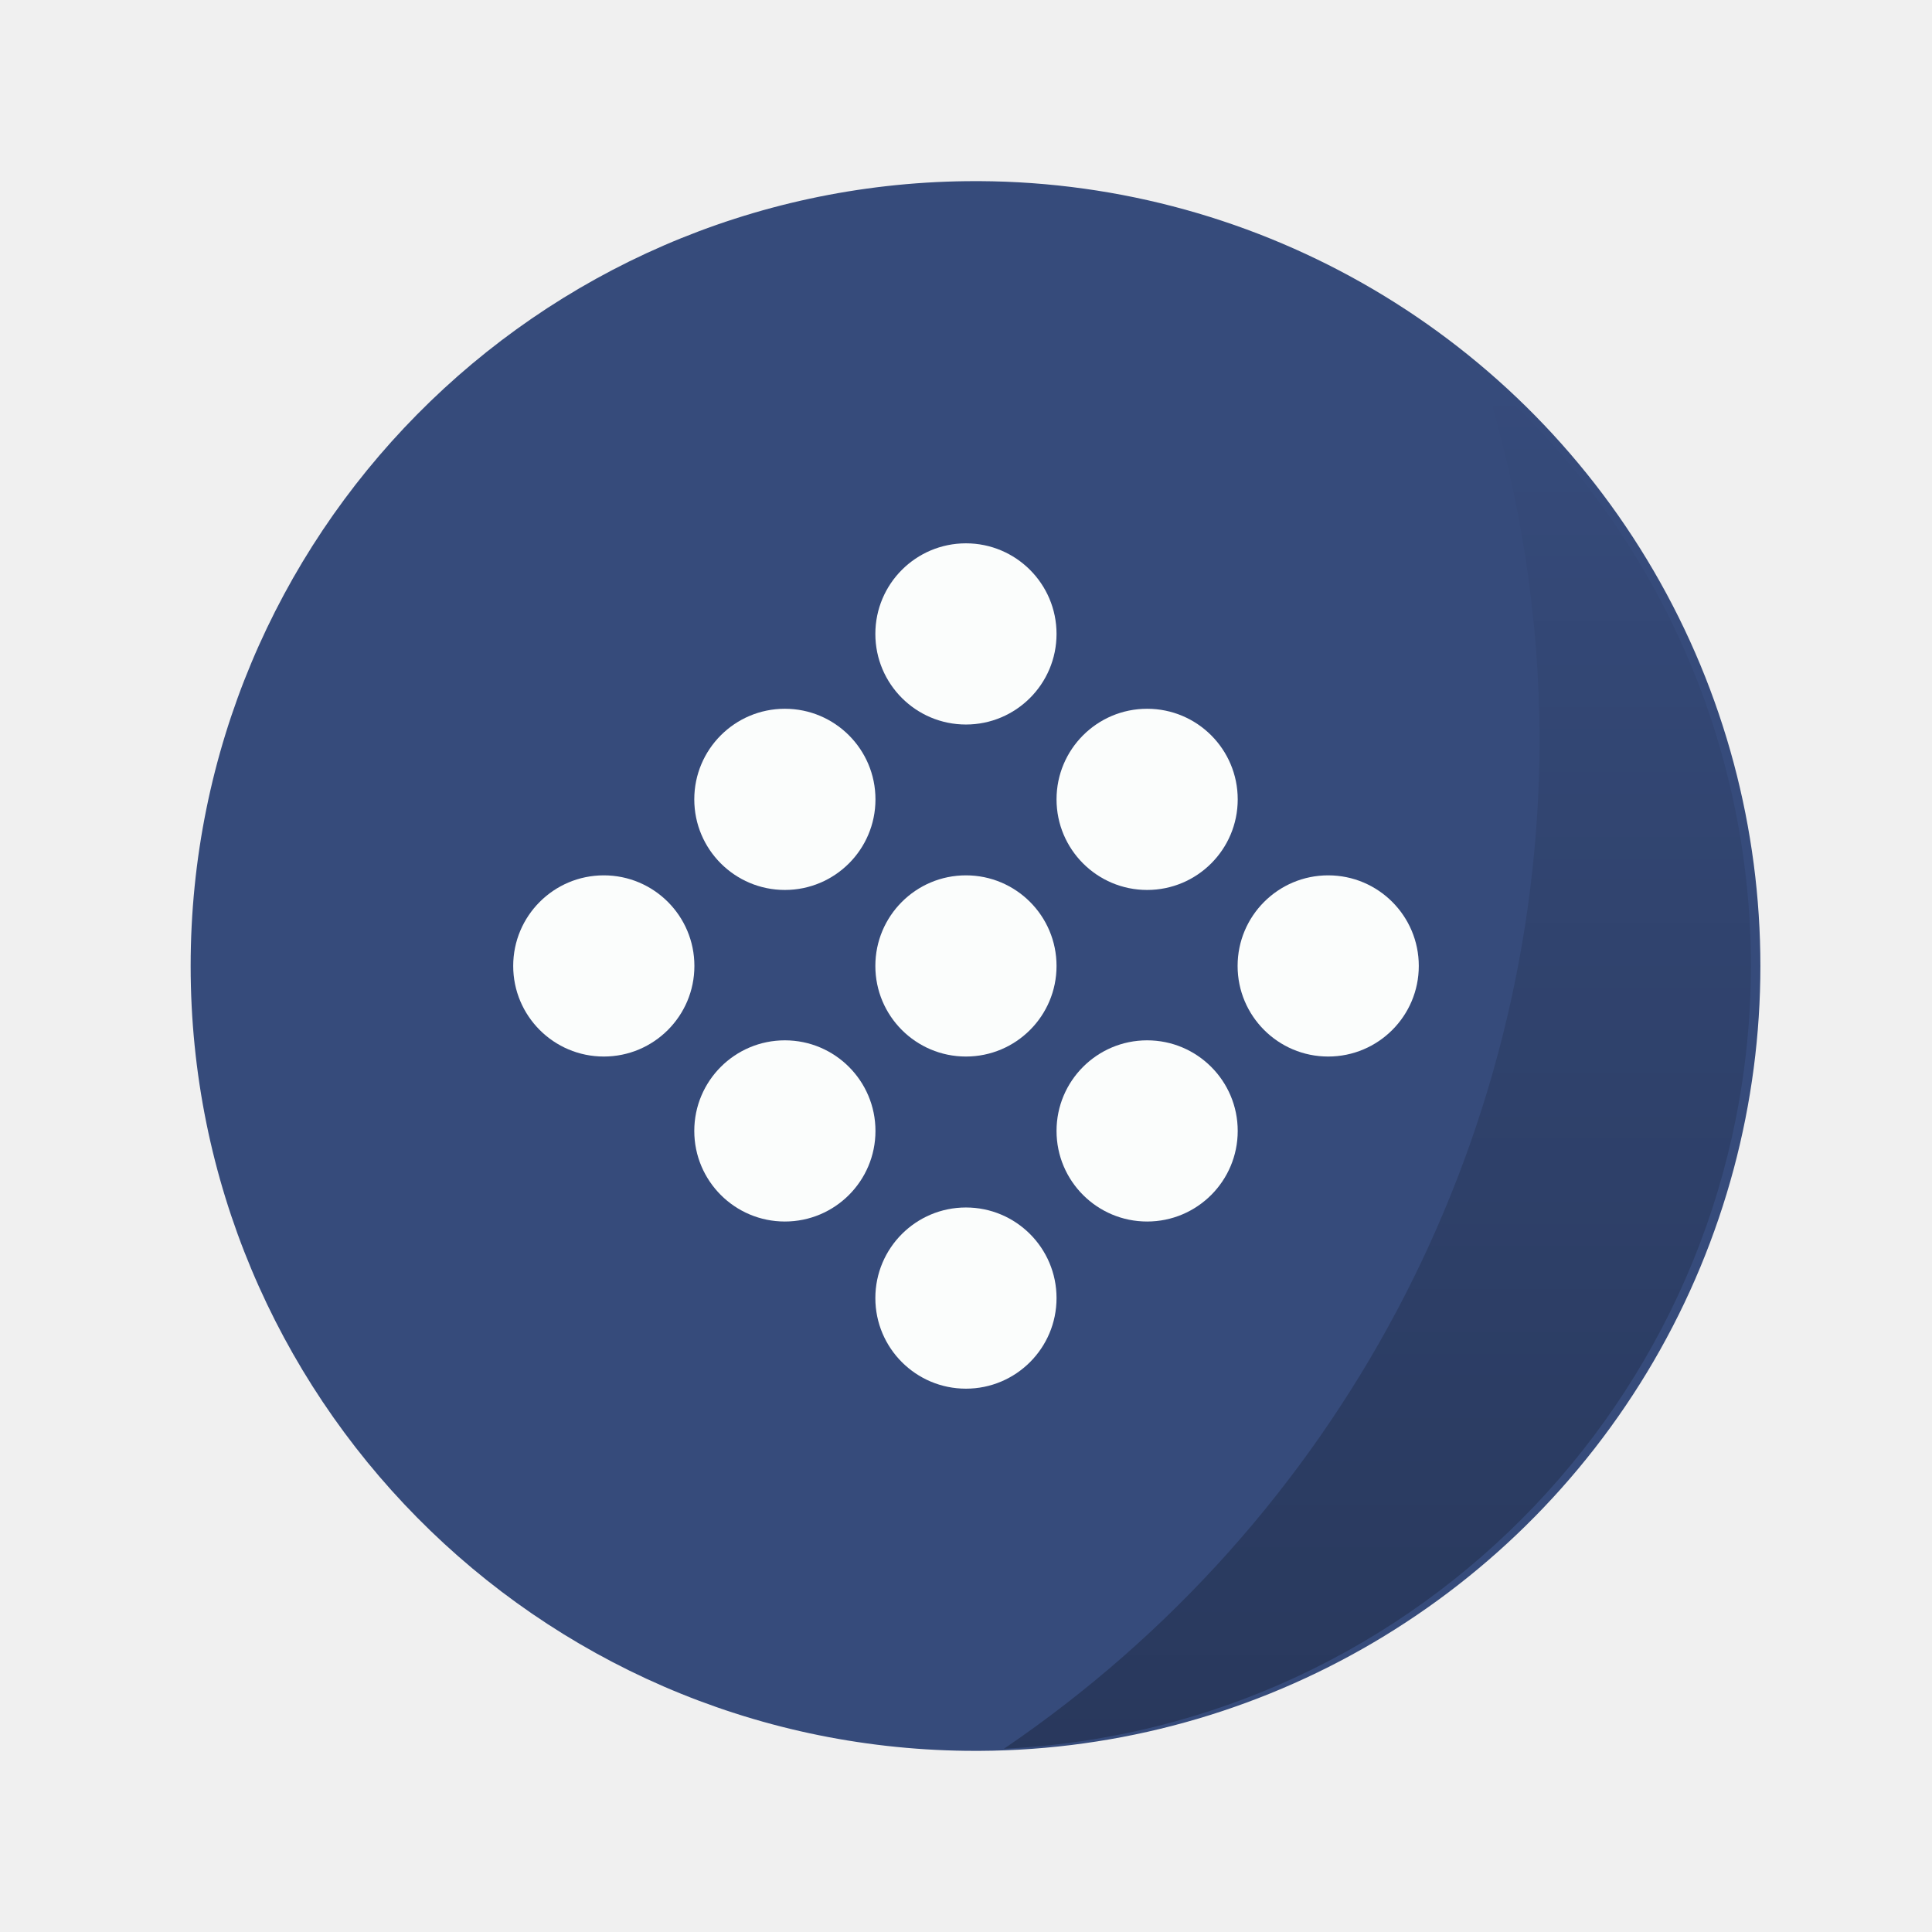
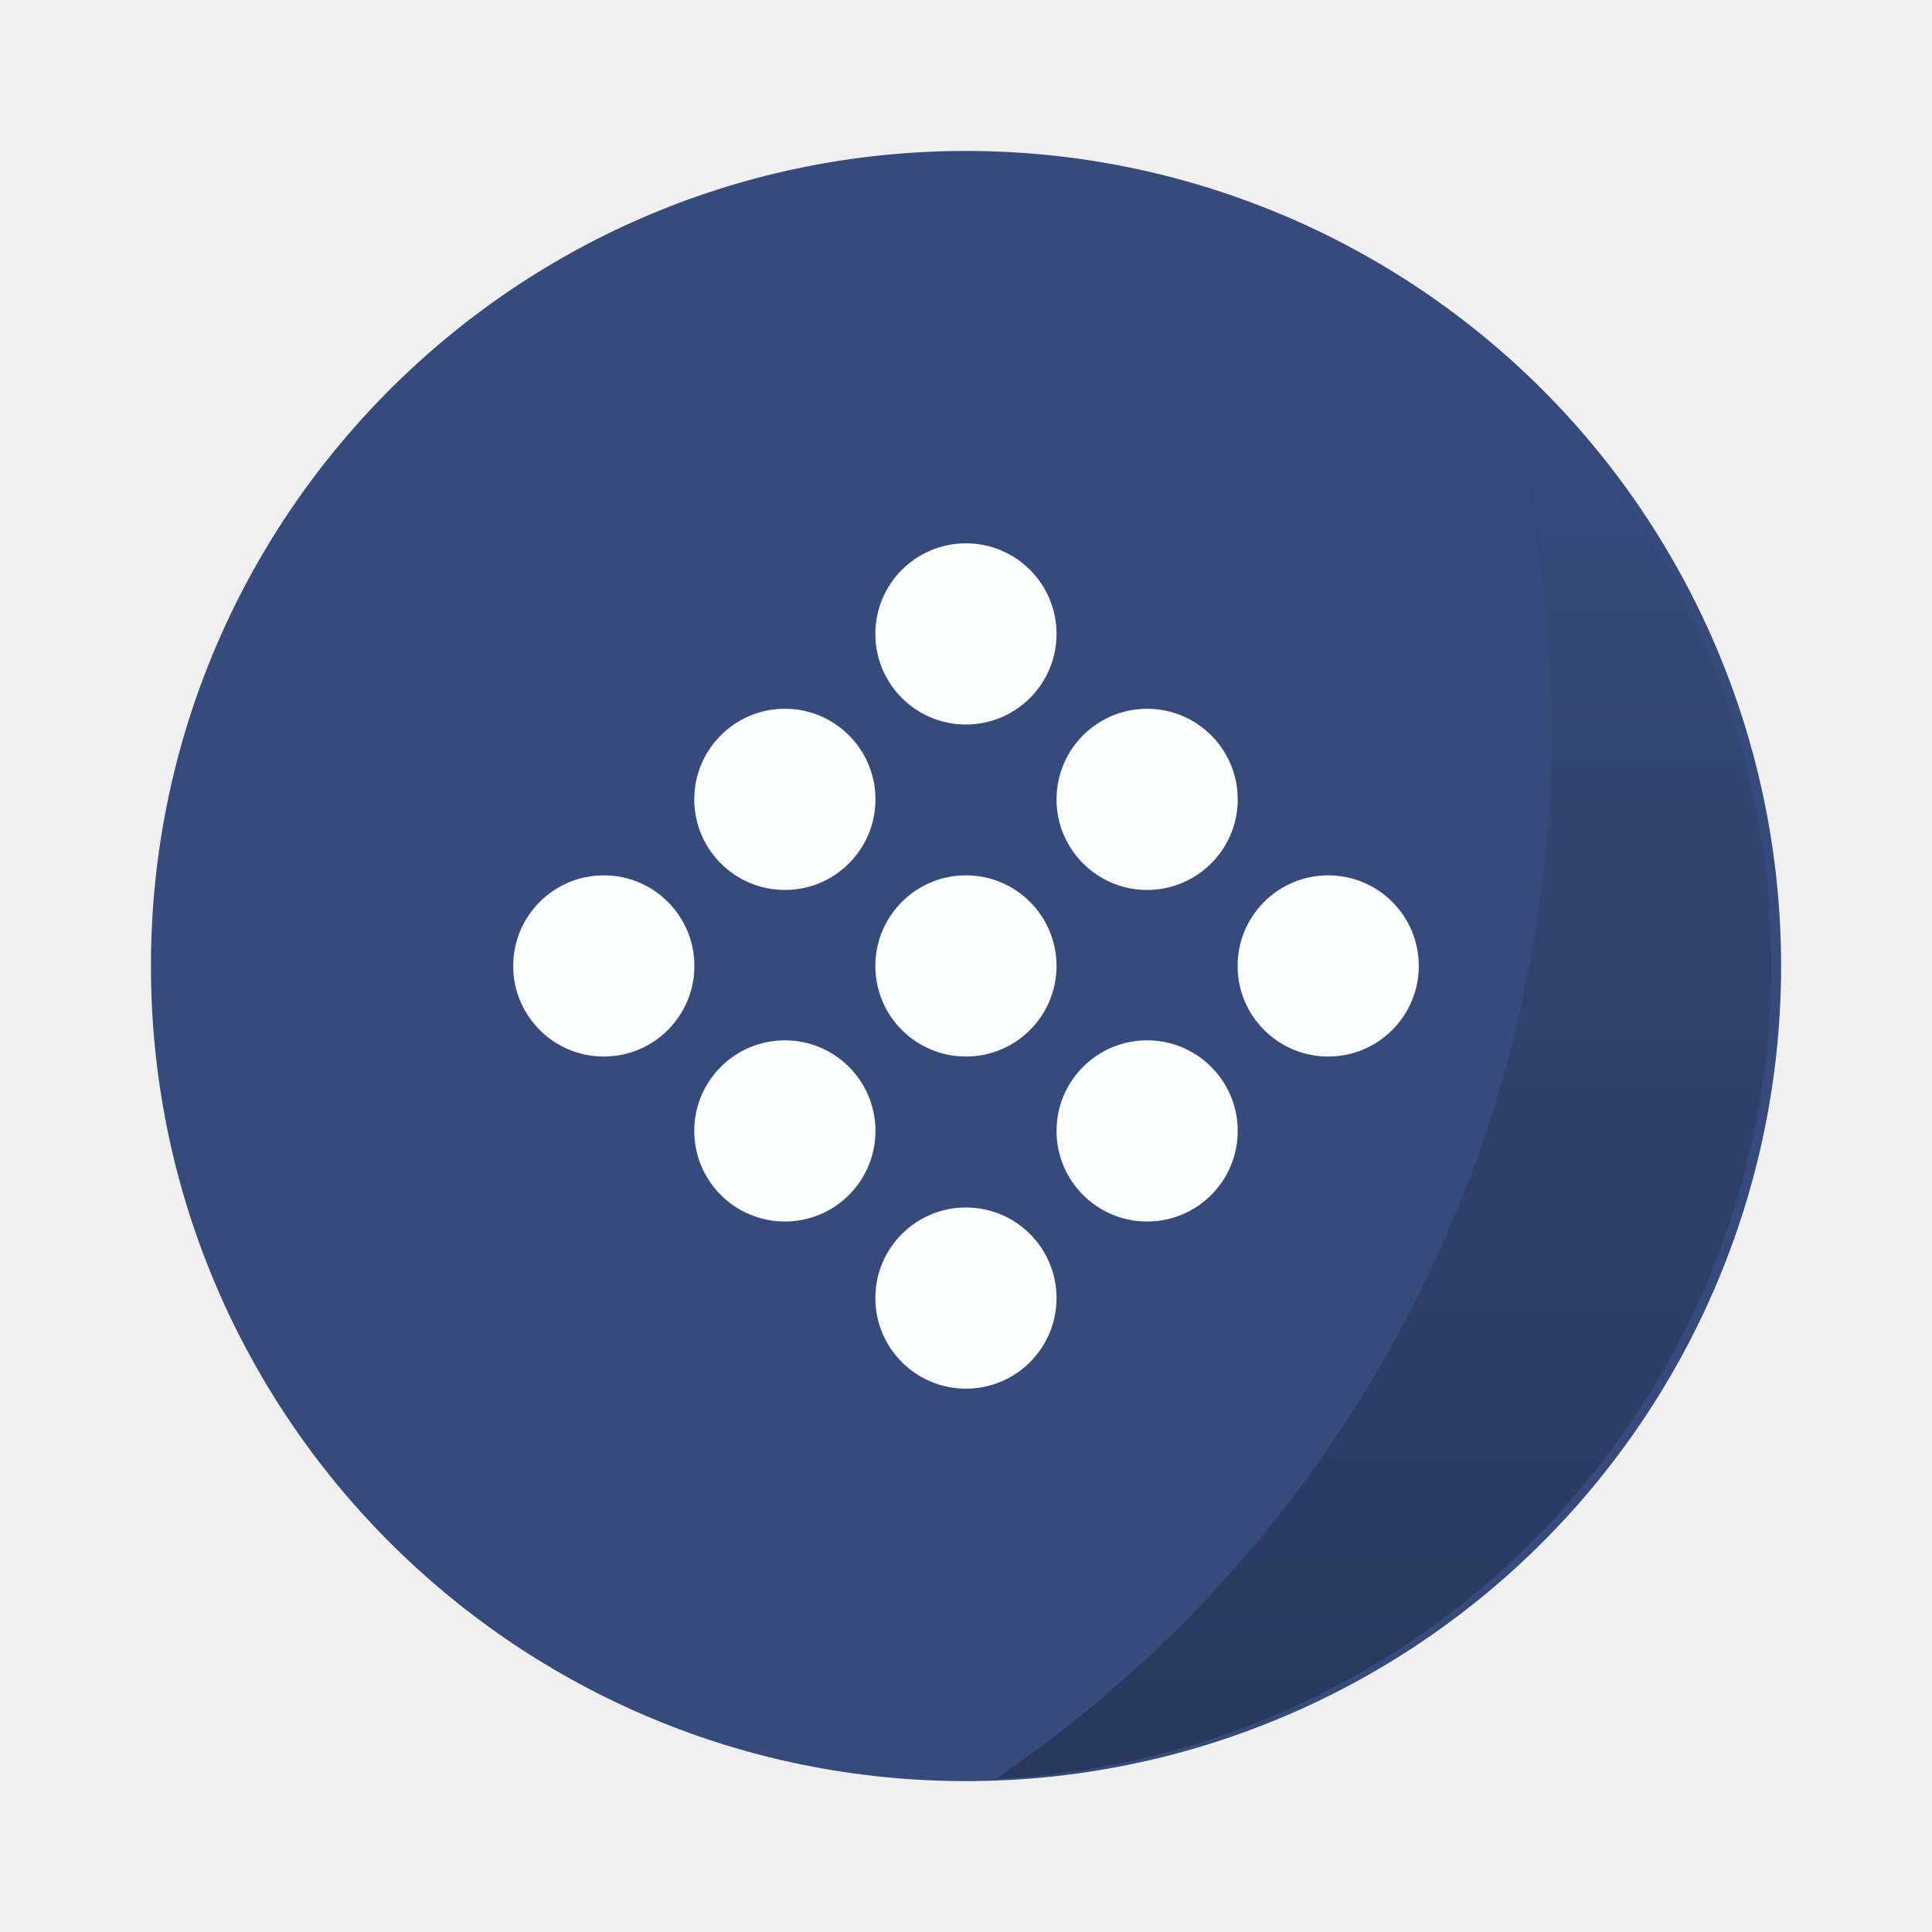
<svg xmlns="http://www.w3.org/2000/svg" width="64" height="64" version="1.1" viewBox="0 0 16.933 16.933">
  <defs>
    <linearGradient id="b" x1="45.628" x2="45.628" y1="57.955" y2="12.461" gradientTransform="matrix(.26458 0 0 .26458 0 280.07)" gradientUnits="userSpaceOnUse">
      <stop offset="0" />
      <stop stop-opacity="0" offset="1" />
    </linearGradient>
    <clipPath id="c" />
  </defs>
-   <path d="m8.467 1.588a6.879 6.879 0 1 1 0 13.757 6.879 6.879 0 0 1 0-13.757z" fill="#364b7b" />
-   <path transform="translate(0 -280.07)" d="m12.997 283.36a10.716 10.716 0 0 1 0.497 3.185 10.716 10.716 0 0 1-4.695 8.852 6.88 6.88 0 0 0 6.547-6.868 6.88 6.88 0 0 0-2.349-5.17z" fill="url(#b)" opacity=".25" paint-order="stroke markers fill" />
-   <g transform="translate(.904 1.058) scale(.30868)" clip-path="url(#c)" fill="#fff" stroke-width=".857" />
+   <g transform="matrix(1.0385 0 0 1.0385 -.41232 -.32567)" stroke-width=".927">
+     <path d="m8.467 1.588a6.879 6.879 0 1 1 0 13.757 6.879 6.879 0 0 1 0-13.757z" fill="#364b7b" />
+     <path transform="translate(0,-280.07)" d="m12.997 283.36a10.716 10.716 0 0 1 0.497 3.185 10.716 10.716 0 0 1-4.695 8.852 6.88 6.88 0 0 0 6.547-6.868 6.88 6.88 0 0 0-2.349-5.17z" fill="url(#b)" opacity=".25" style="paint-order:stroke markers fill" />
+   </g>
  <g fill="#fbfdfc" fill-rule="evenodd">
    <circle cx="8.466" cy="5.556" r=".794" style="paint-order:fill markers stroke" />
    <circle cx="8.466" cy="8.466" r=".794" style="paint-order:fill markers stroke" />
    <circle cx="8.466" cy="11.377" r=".794" style="paint-order:fill markers stroke" />
    <circle cx="5.292" cy="8.466" r=".794" style="paint-order:fill markers stroke" />
    <circle cx="11.641" cy="8.466" r=".794" style="paint-order:fill markers stroke" />
    <circle cx="6.879" cy="7.006" r=".794" style="paint-order:fill markers stroke" />
    <circle cx="6.879" cy="9.912" r=".794" style="paint-order:fill markers stroke" />
    <circle cx="10.054" cy="7.006" r=".794" style="paint-order:fill markers stroke" />
    <circle cx="10.054" cy="9.912" r=".794" style="paint-order:fill markers stroke" />
  </g>
</svg>
